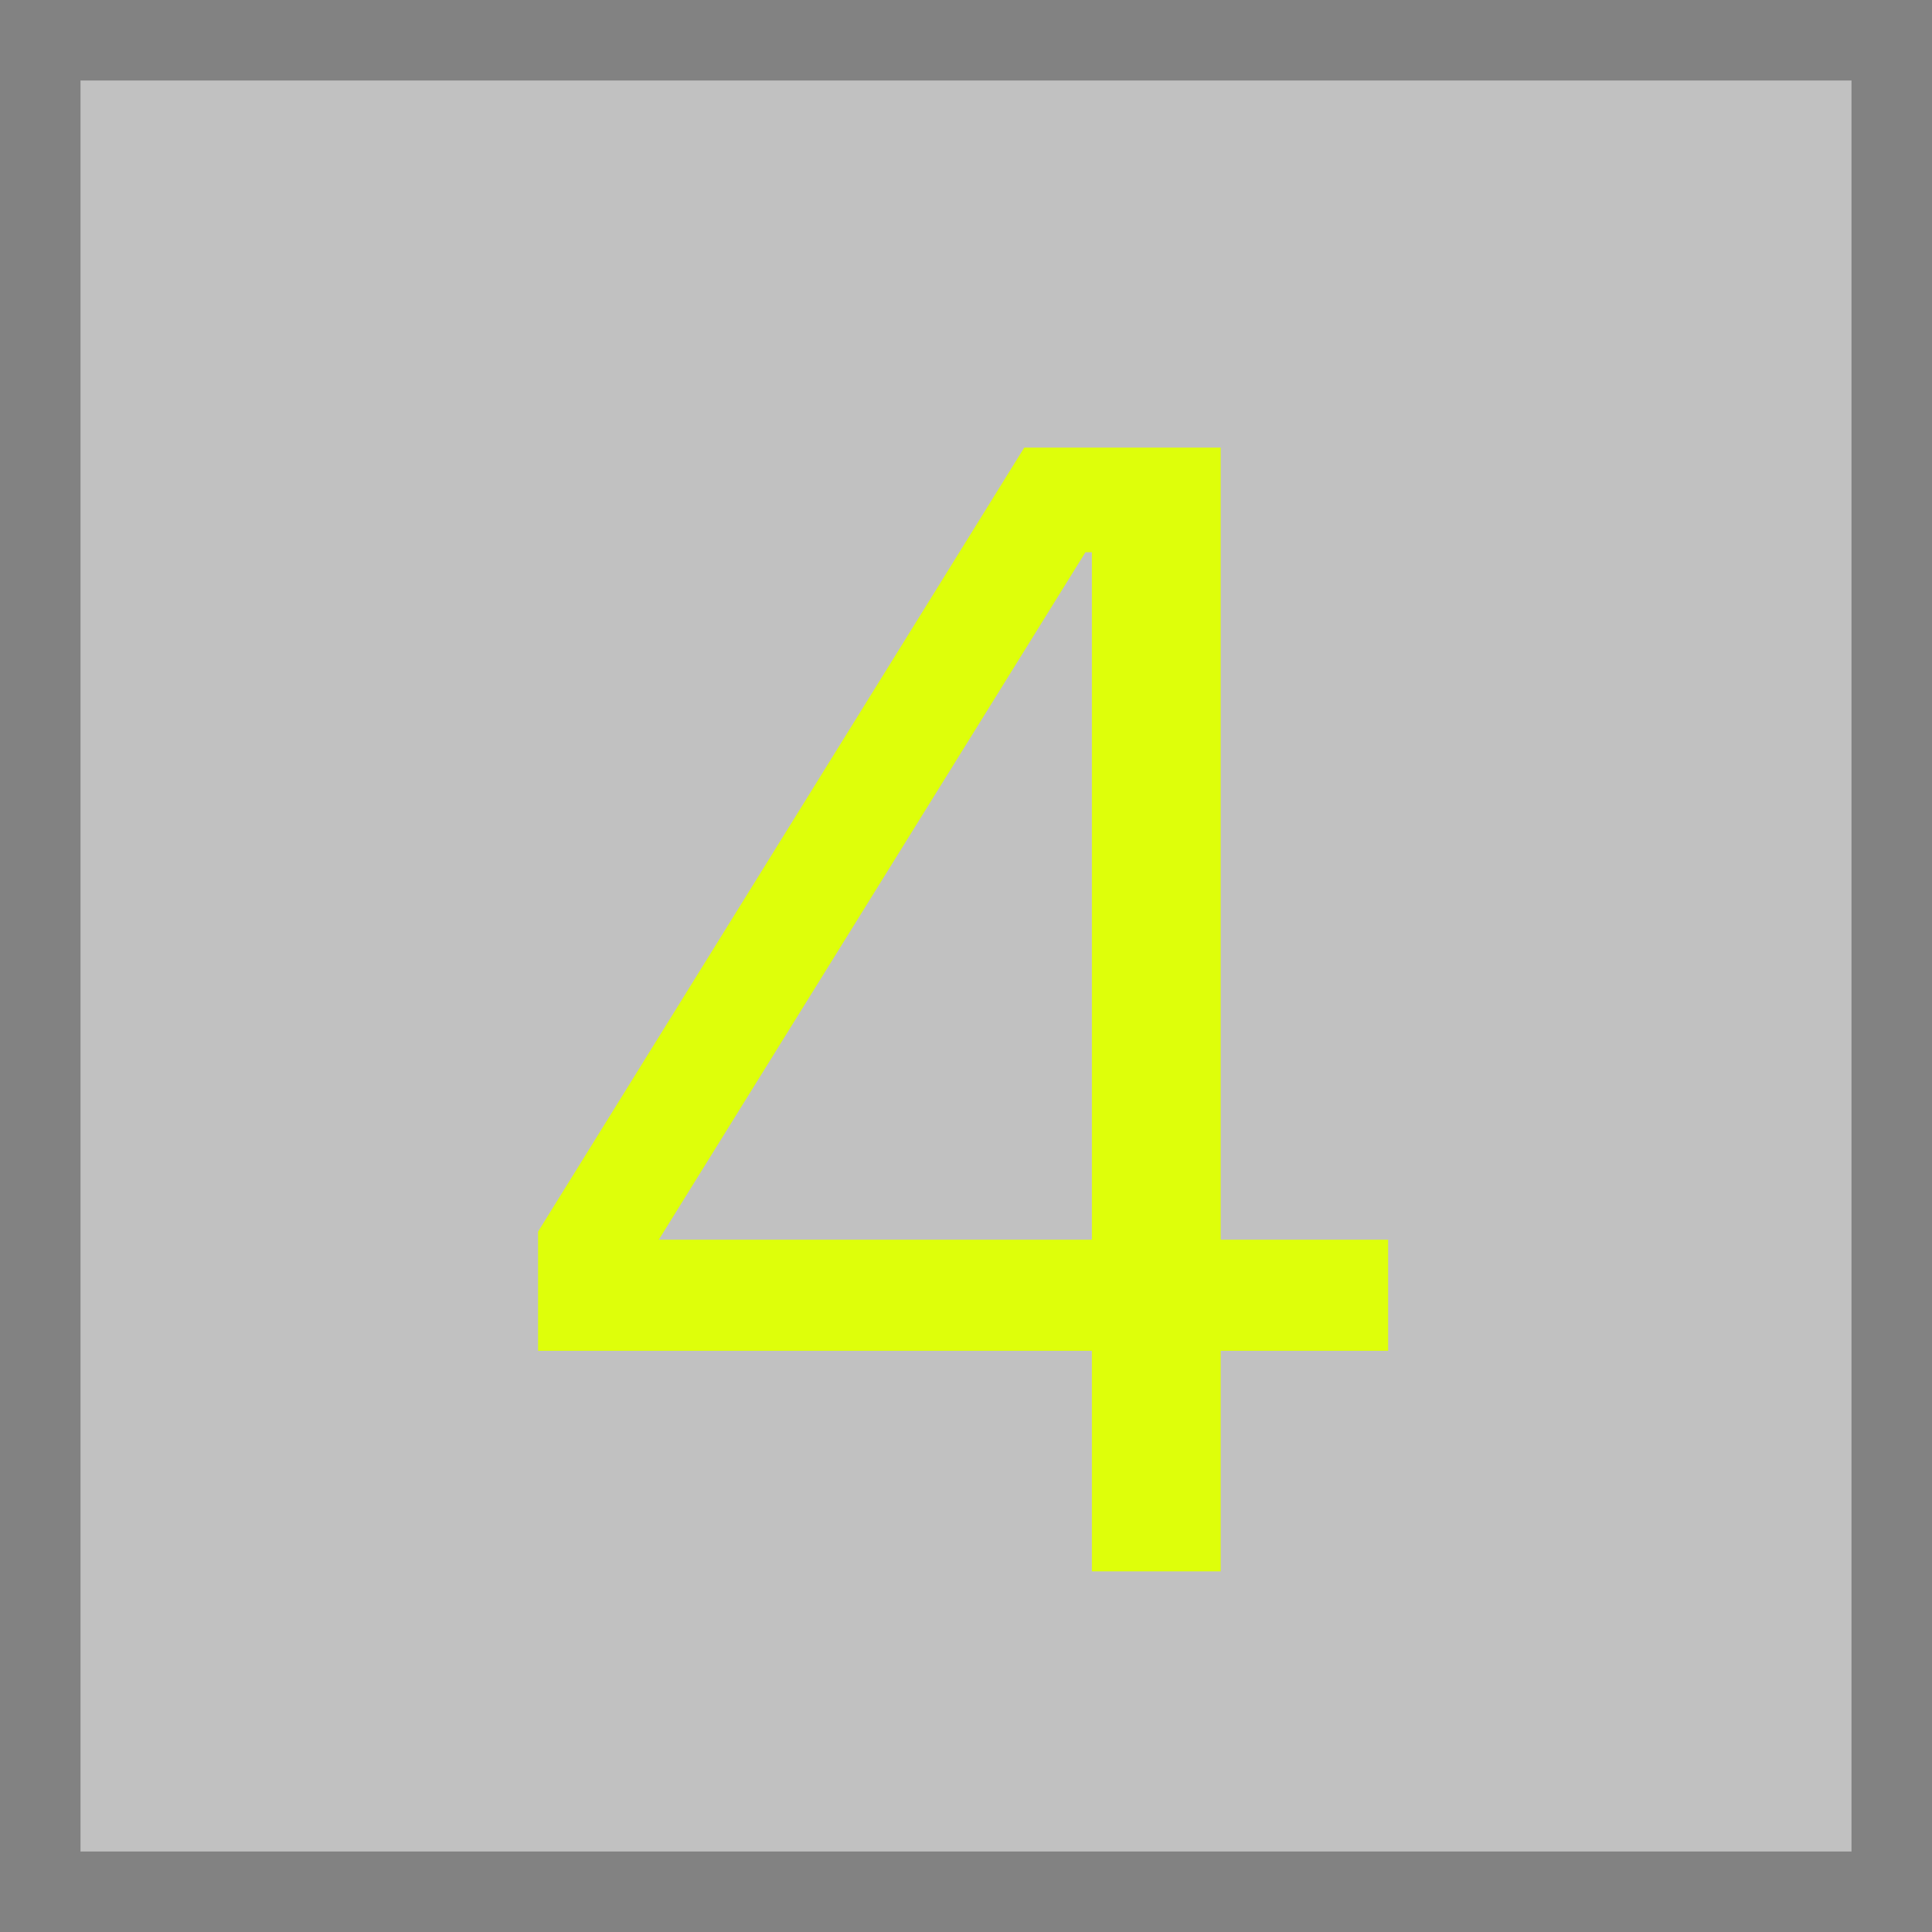
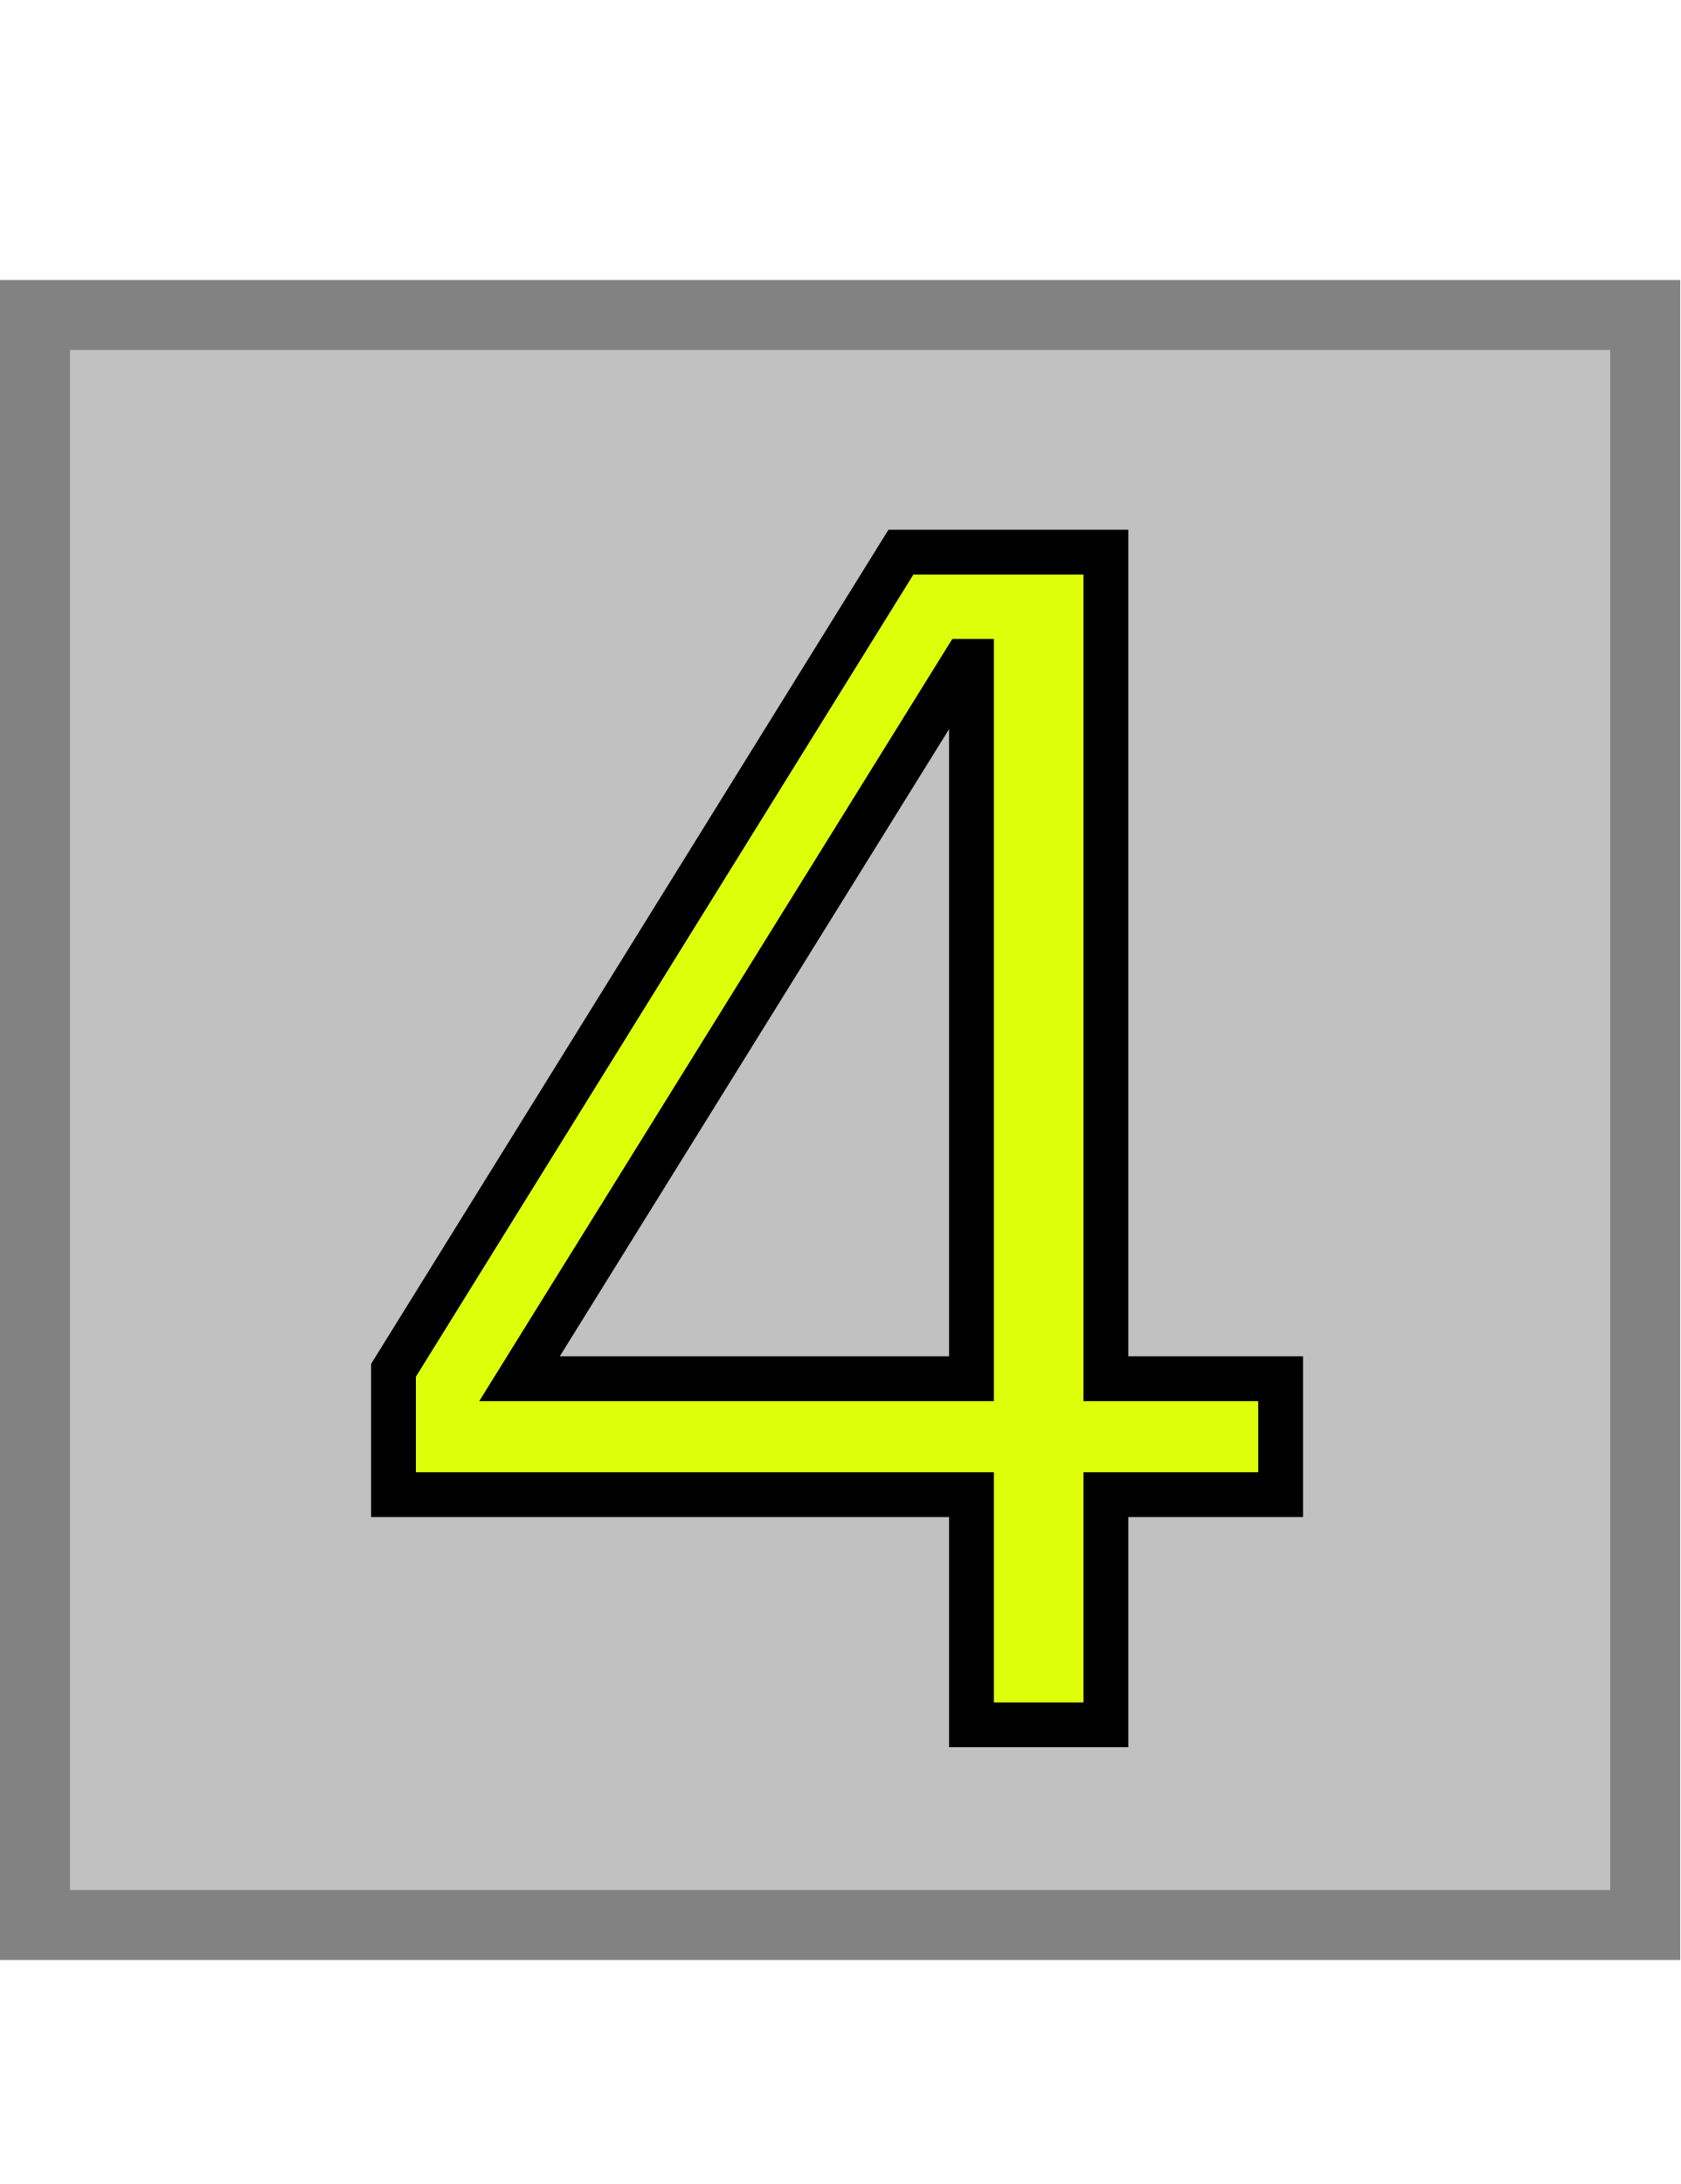
- <svg xmlns="http://www.w3.org/2000/svg" width="300" height="300" viewBox="0 0 300 300" fill="none">
-   <rect x="6.25" y="6.25" width="287.5" height="287.5" fill="#C1C1C1" stroke="#828282" stroke-width="12.5" />
-   <path d="M169.549 244V209.75H83.549V191.25L159.049 69.5H189.549V192.5H215.549V209.75H189.549V244H169.549ZM102.299 192.5H169.549V85.75H168.549L102.299 192.5Z" fill="#DEFF0A" />
+ <svg xmlns="http://www.w3.org/2000/svg" width="300" height="390" viewBox="0 0 300 390" fill="none">
+   <rect x="6.25" y="56.25" width="287.5" height="287.5" fill="#C1C1C1" stroke="#828282" stroke-width="12.5" />
+   <path d="M173.459 308V266.9H70.259V244.7L160.859 98.6H197.459V246.2H228.659V266.9H197.459V308H173.459ZM92.759 246.2H173.459V118.1H172.259L92.759 246.2Z" fill="#DEFF0A" />
+   <path d="M173.459 308H169.459V312H173.459V308ZM173.459 266.9H177.459V262.9H173.459V266.9ZM70.259 266.9H66.259V270.9H70.259V266.9ZM70.259 244.7L66.859 242.592L66.259 243.56V244.7H70.259ZM160.859 98.6V94.6H158.632L157.459 96.492L160.859 98.6ZM197.459 98.6H201.459V94.6H197.459V98.6ZM197.459 246.2H193.459V250.2H197.459V246.2ZM228.659 246.2H232.659V242.2H228.659V246.2ZM228.659 266.9V270.9H232.659V266.9H228.659ZM197.459 266.9V262.9H193.459V266.9H197.459ZM197.459 308V312H201.459V308H197.459ZM92.759 246.2L89.36 244.091L85.569 250.2H92.759V246.2ZM173.459 246.2V250.2H177.459V246.2H173.459ZM173.459 118.1H177.459V114.1H173.459V118.1ZM172.259 118.1V114.1H170.033L168.86 115.991L172.259 118.1ZM177.459 308V266.9H169.459V308H177.459ZM173.459 262.9H70.259V270.9H173.459V262.9ZM74.259 266.9V244.7H66.259V266.9H74.259ZM73.658 246.808L164.258 100.708L157.459 96.492L66.859 242.592L73.658 246.808ZM160.859 102.6H197.459V94.6H160.859V102.6ZM193.459 98.6V246.2H201.459V98.6H193.459ZM197.459 250.2H228.659V242.2H197.459V250.2ZM224.659 246.2V266.9H232.659V246.2H224.659ZM228.659 262.9H197.459V270.9H228.659V262.9ZM193.459 266.9V308H201.459V266.9H193.459ZM197.459 304H173.459V312H197.459V304ZM92.759 250.2H173.459V242.2H92.759V250.2ZM177.459 246.2V118.1H169.459V246.2H177.459ZM173.459 114.1H172.259V122.1H173.459V114.1ZM168.86 115.991L89.36 244.091L96.157 248.309L175.657 120.209L168.86 115.991Z" fill="black" />
</svg>
